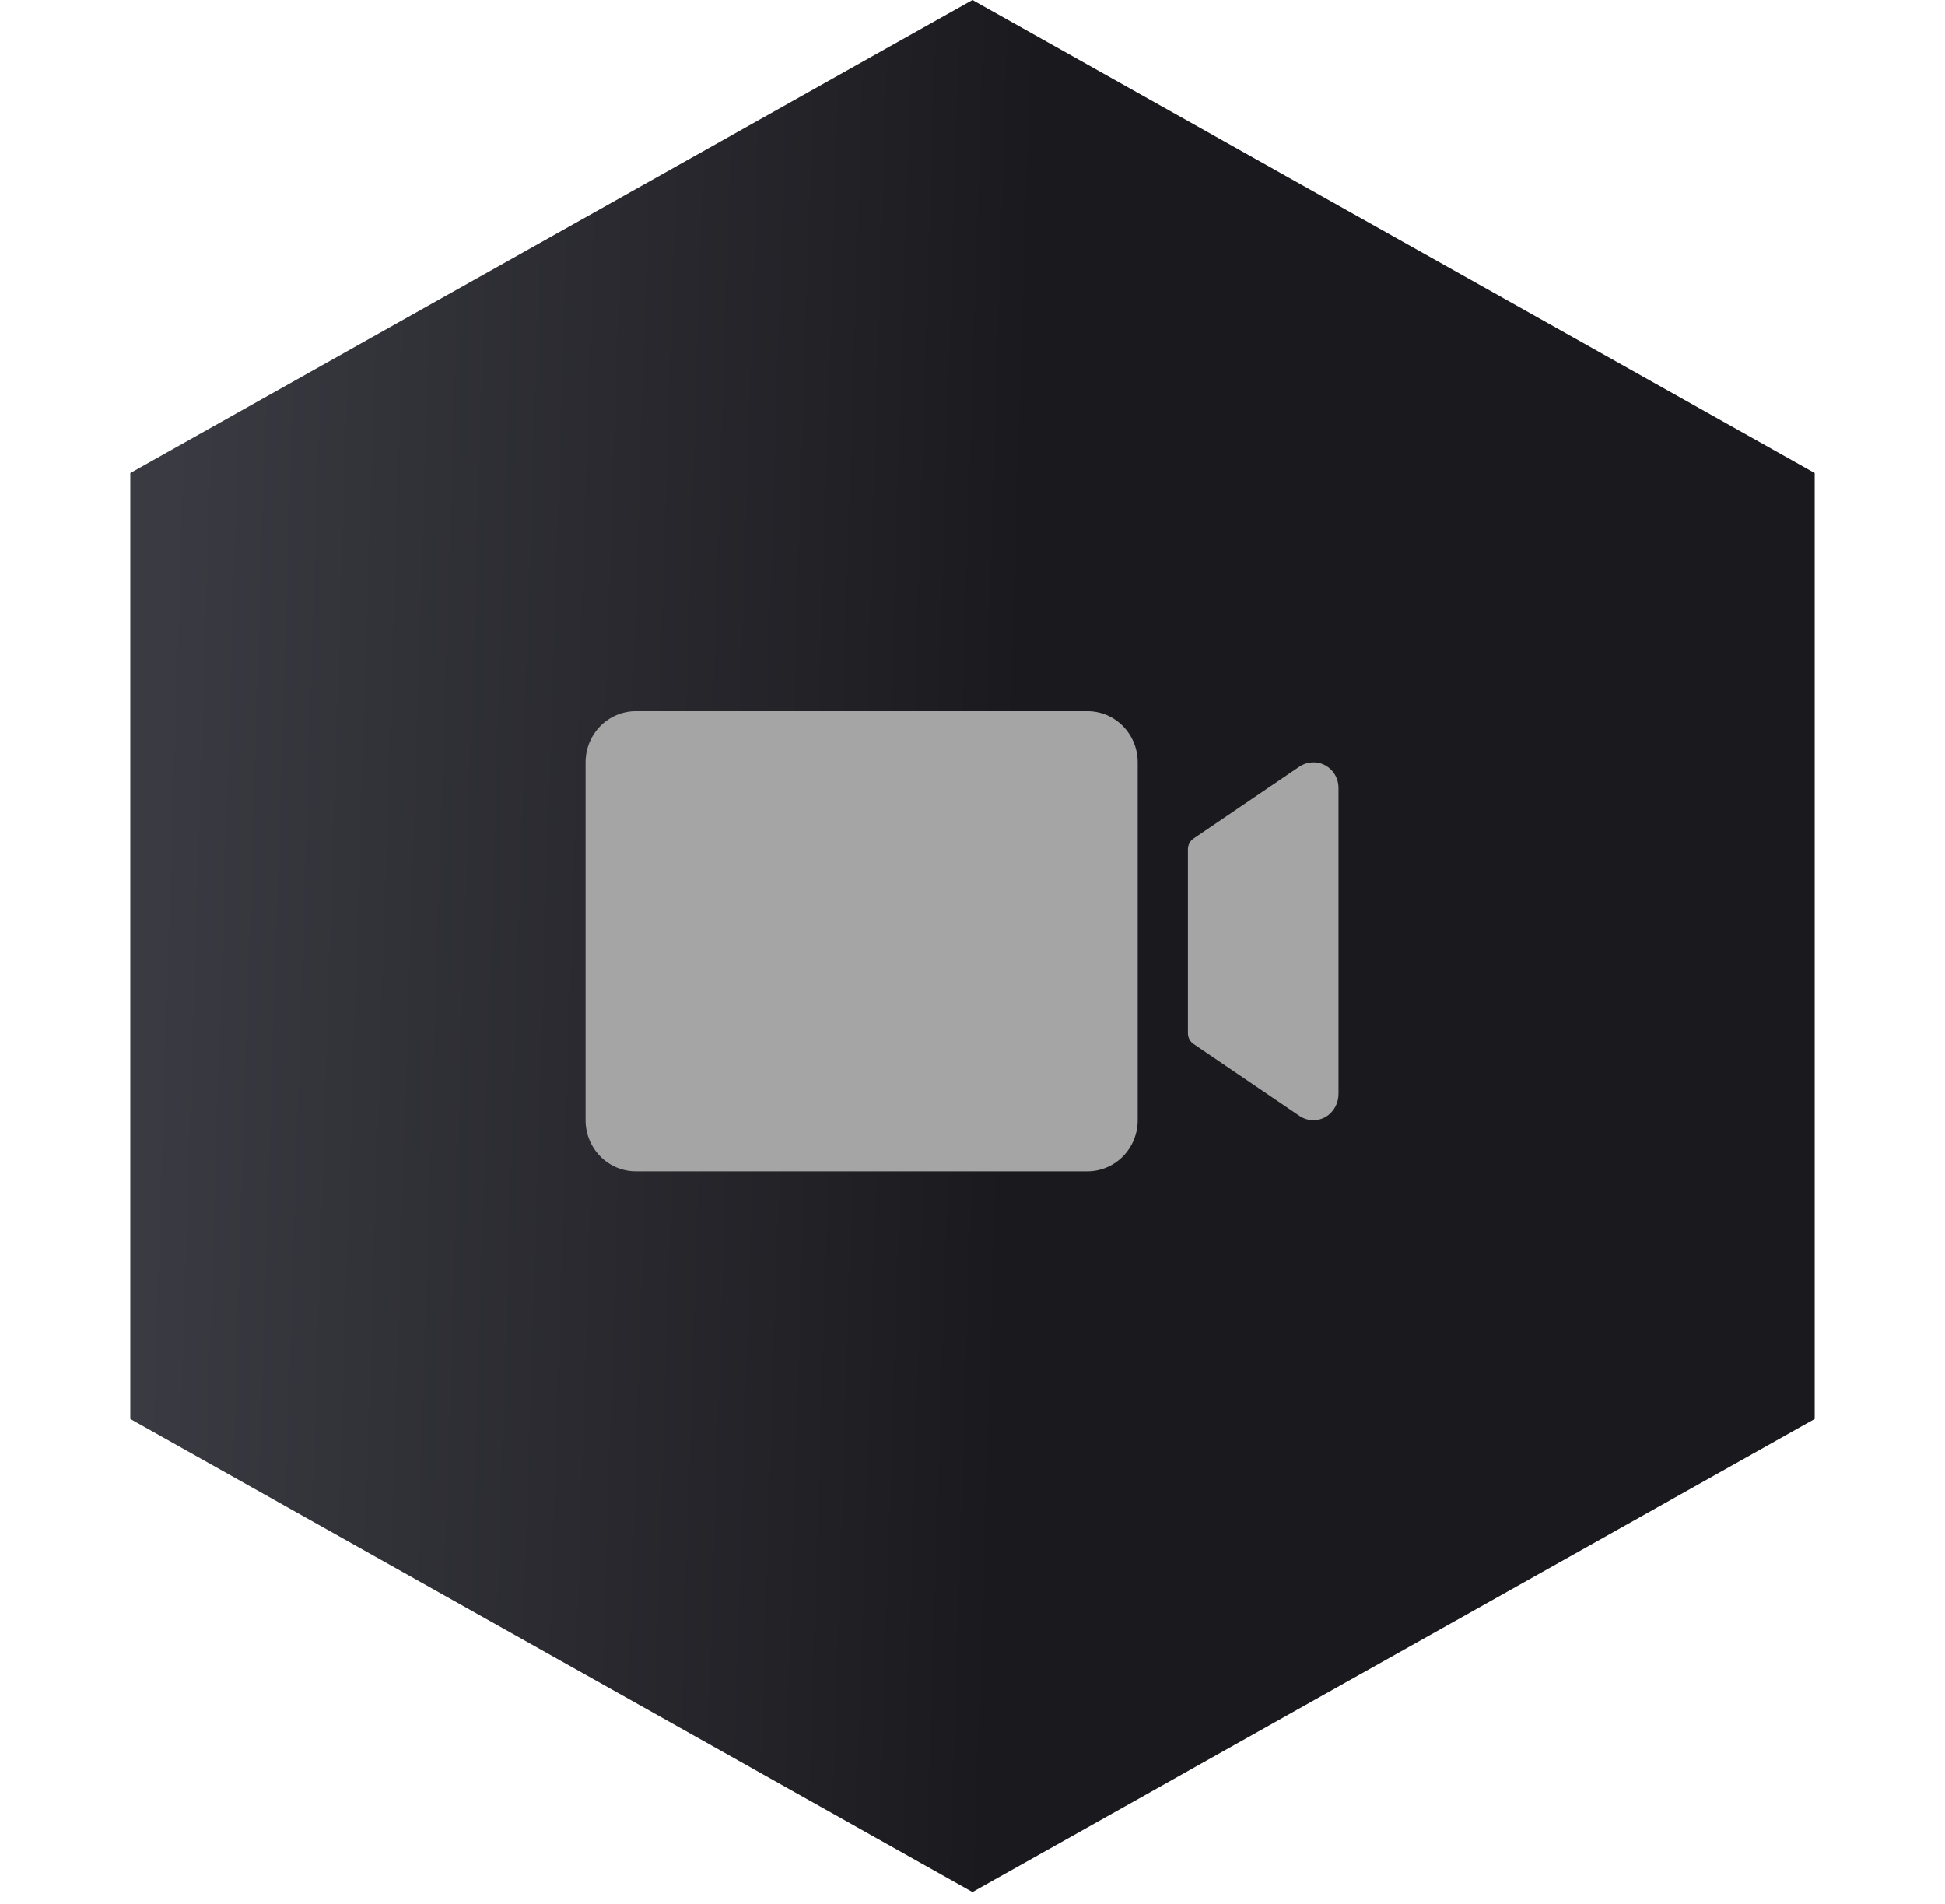
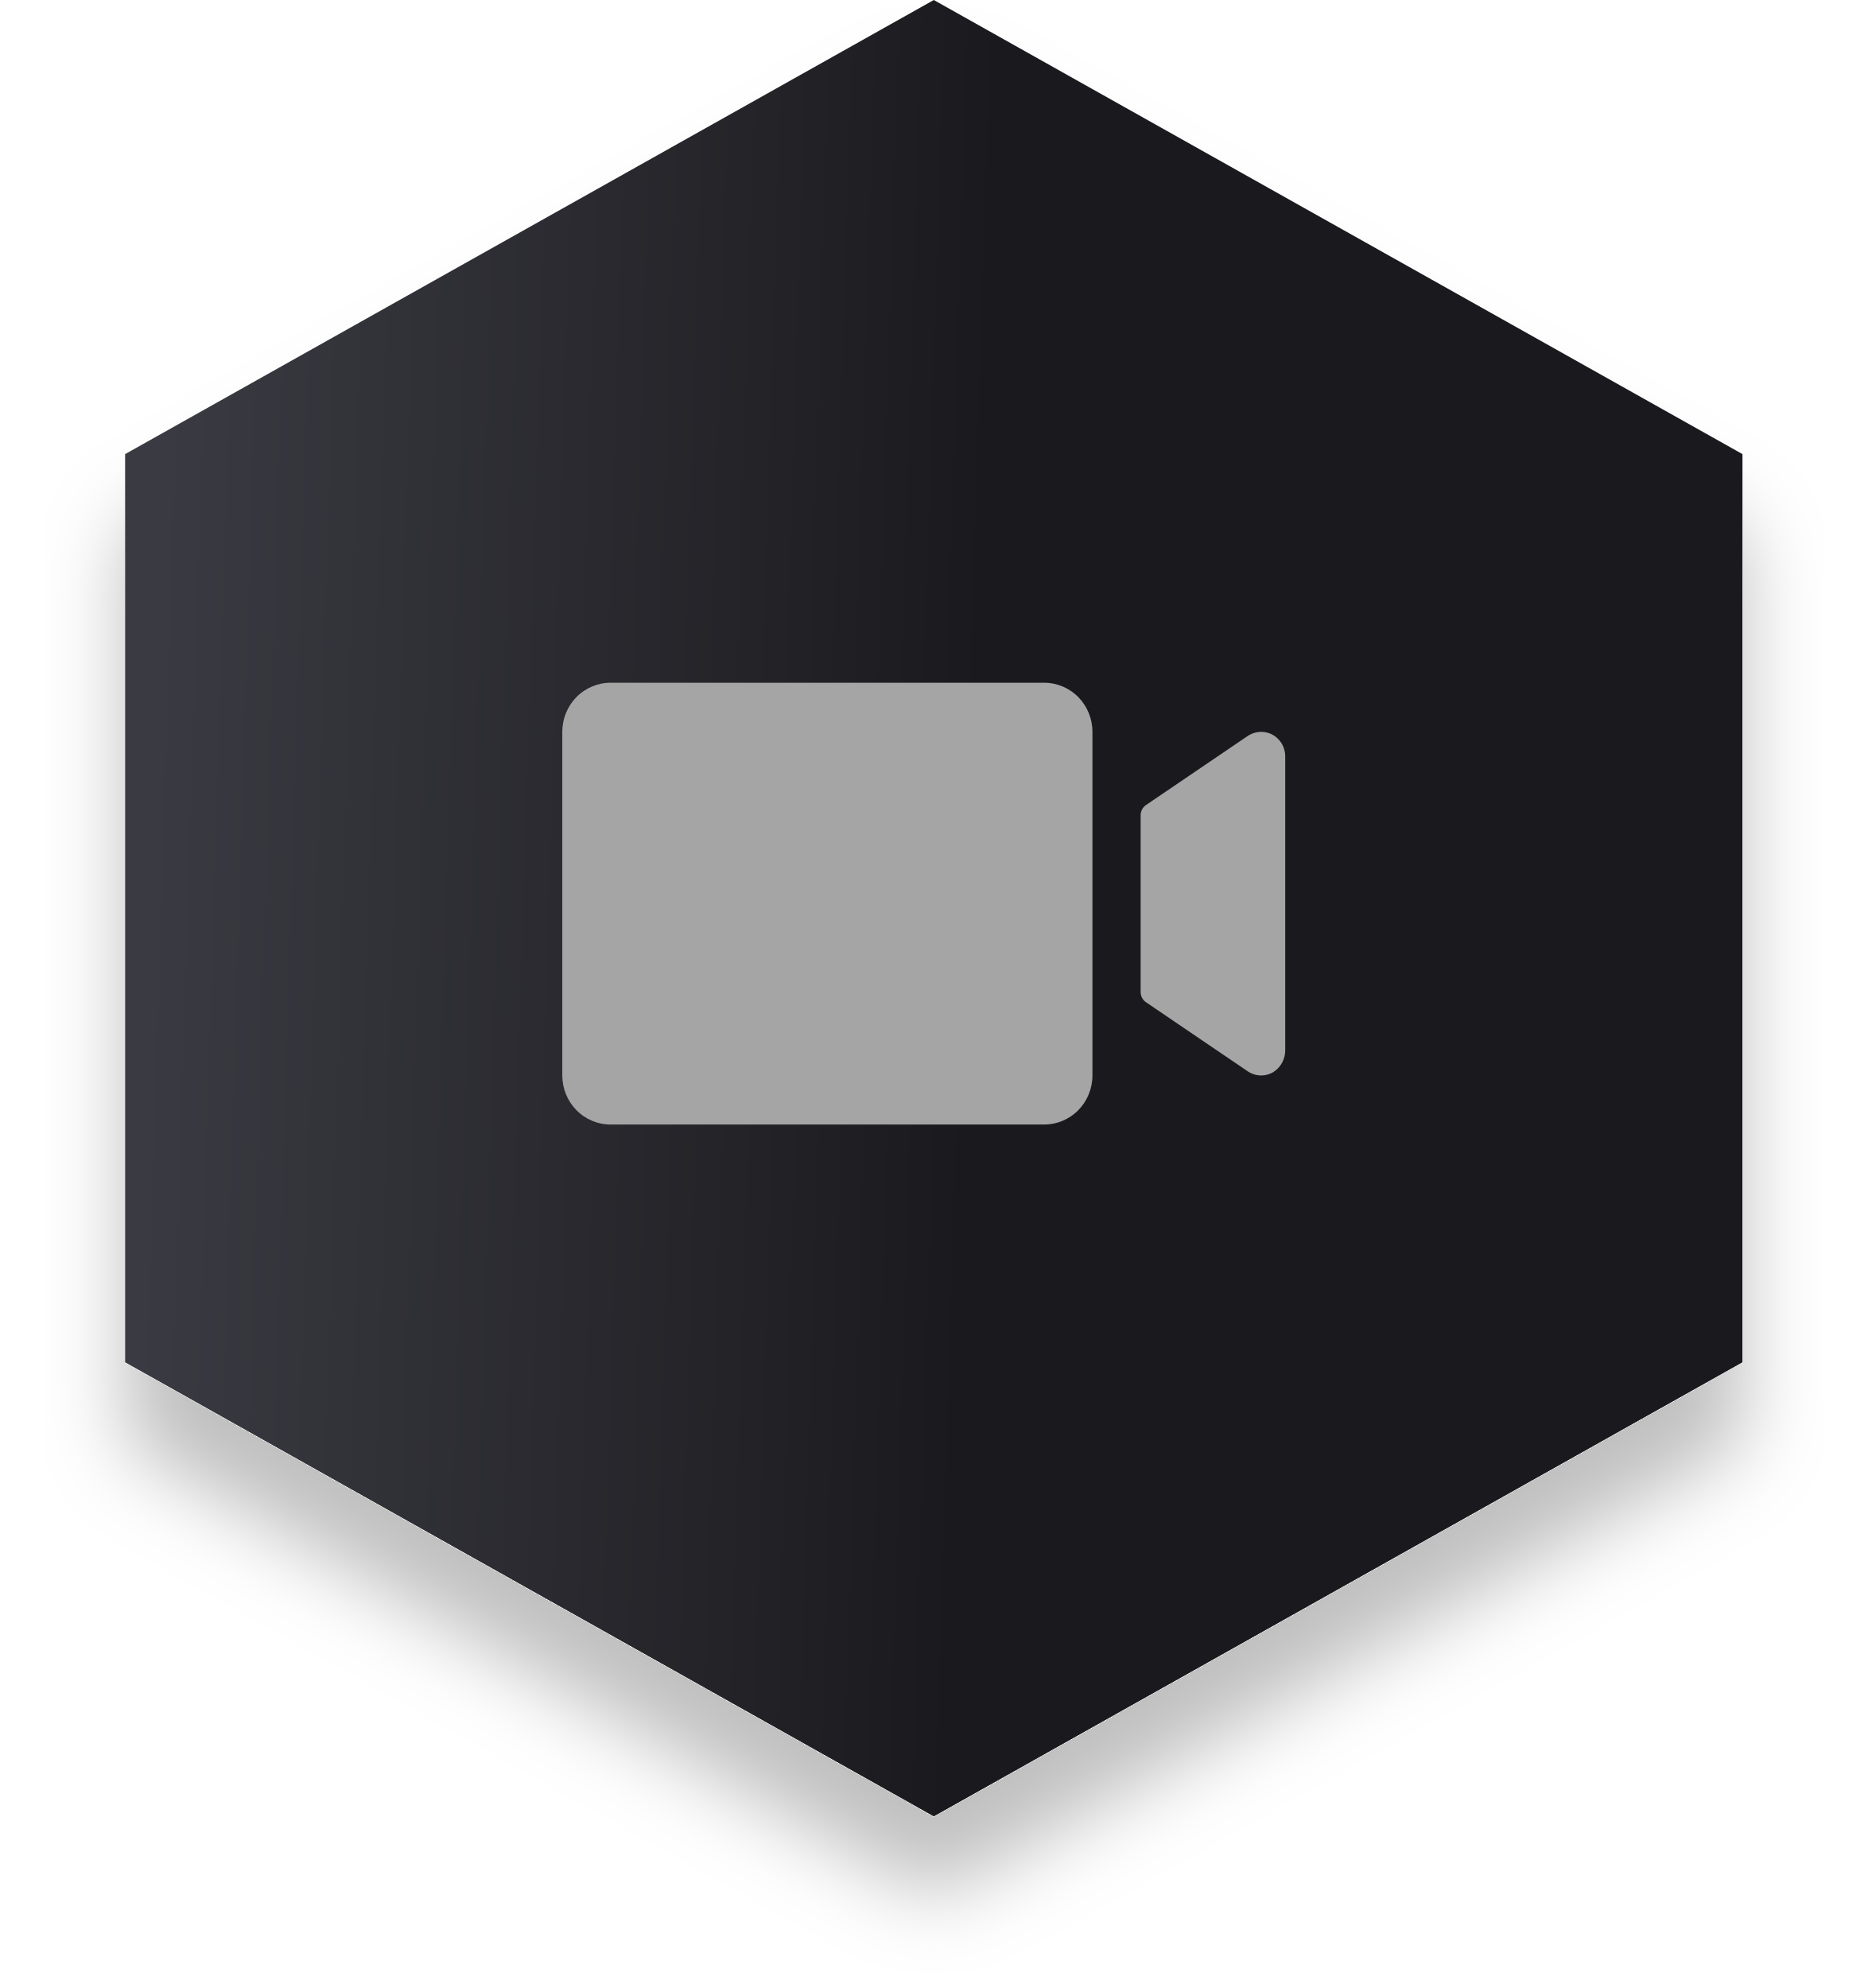
- <svg xmlns="http://www.w3.org/2000/svg" width="93" height="91" viewBox="0 0 93 91" fill="none">
-   <path d="M46.5 0L86.77 22.614V67.842L46.5 90.456L6.23 67.842V22.614L46.5 0Z" fill="url(#paint0_linear_556_19)" />
+ <svg xmlns="http://www.w3.org/2000/svg" width="93" height="99" viewBox="0 0 93 99" fill="none">
+   <g filter="url(#filter0_d_556_19)">
+     <path d="M46.5 0L86.77 22.614V67.842L46.5 90.456L6.23 67.842V22.614L46.5 0Z" fill="url(#paint0_linear_556_19)" />
+   </g>
  <path d="M54.4 36.444V53.556C54.4 54.204 54.147 54.826 53.697 55.284C53.247 55.742 52.636 56 52 56H30.4C29.764 56 29.153 55.742 28.703 55.284C28.253 54.826 28 54.204 28 53.556V36.444C28 35.796 28.253 35.174 28.703 34.716C29.153 34.258 29.764 34 30.4 34H52C52.636 34 53.247 34.258 53.697 34.716C54.147 35.174 54.4 35.796 54.4 36.444ZM63.1 36.483C62.931 36.44 62.754 36.435 62.583 36.467C62.412 36.499 62.249 36.568 62.105 36.669L57.067 40.09C56.985 40.146 56.917 40.221 56.871 40.31C56.824 40.399 56.8 40.498 56.8 40.599V49.401C56.8 49.502 56.824 49.601 56.871 49.69C56.917 49.779 56.985 49.854 57.067 49.91L62.134 53.351C62.324 53.48 62.545 53.551 62.773 53.556C63.001 53.561 63.226 53.5 63.421 53.38C63.601 53.263 63.749 53.101 63.851 52.909C63.952 52.717 64.003 52.502 64 52.284V37.667C64 37.396 63.912 37.132 63.749 36.918C63.586 36.703 63.358 36.55 63.1 36.483Z" fill="#A5A5A5" />
  <defs>
+     <filter id="filter0_d_556_19" x="2.23" y="0" width="88.54" height="98.456" filterUnits="userSpaceOnUse" color-interpolation-filters="sRGB">
+       <feFlood flood-opacity="0" result="BackgroundImageFix" />
+       <feColorMatrix in="SourceAlpha" type="matrix" values="0 0 0 0 0 0 0 0 0 0 0 0 0 0 0 0 0 0 127 0" result="hardAlpha" />
+       <feOffset dy="4" />
+       <feGaussianBlur stdDeviation="2" />
+       <feComposite in2="hardAlpha" operator="out" />
+       <feColorMatrix type="matrix" values="0 0 0 0 0 0 0 0 0 0 0 0 0 0 0 0 0 0 0.25 0" />
+       <feBlend mode="normal" in2="BackgroundImageFix" result="effect1_dropShadow_556_19" />
+       <feBlend mode="normal" in="SourceGraphic" in2="effect1_dropShadow_556_19" result="shape" />
+     </filter>
    <linearGradient id="paint0_linear_556_19" x1="88" y1="45" x2="7.5" y2="42.5" gradientUnits="userSpaceOnUse">
      <stop offset="0.49" stop-color="#1A1A1E" />
      <stop offset="1" stop-color="#3A3A42" />
    </linearGradient>
  </defs>
</svg>
